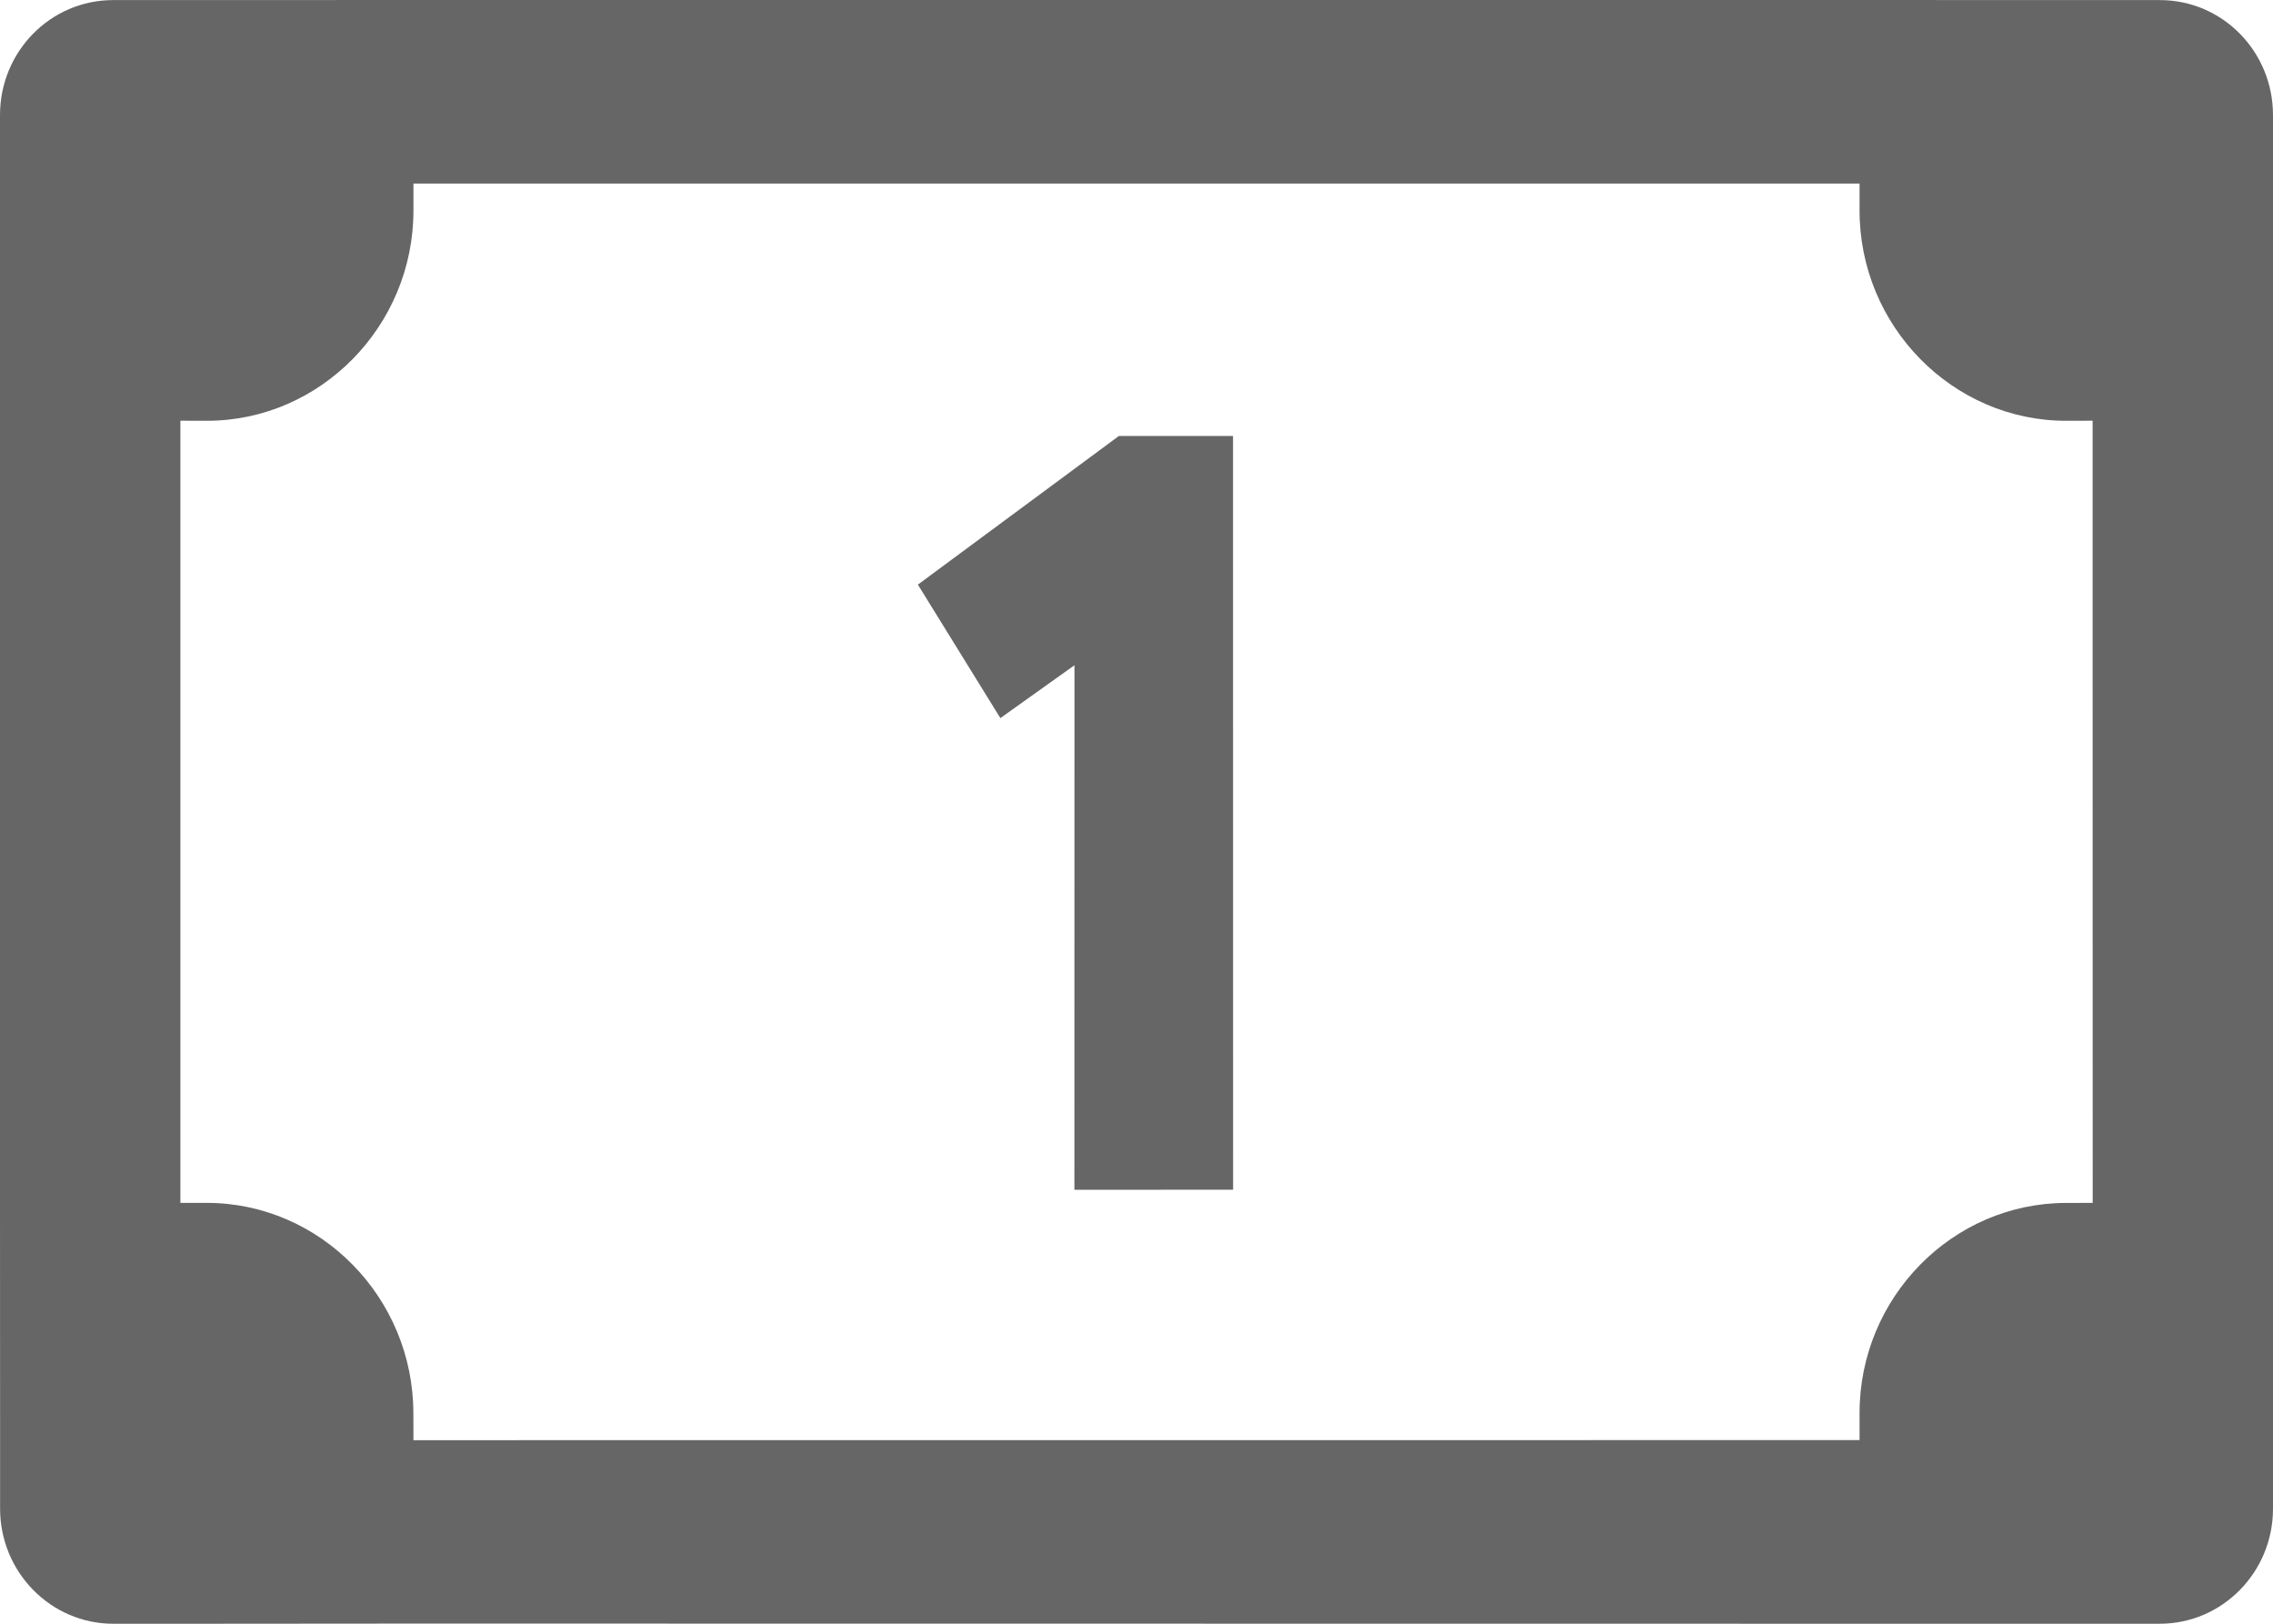
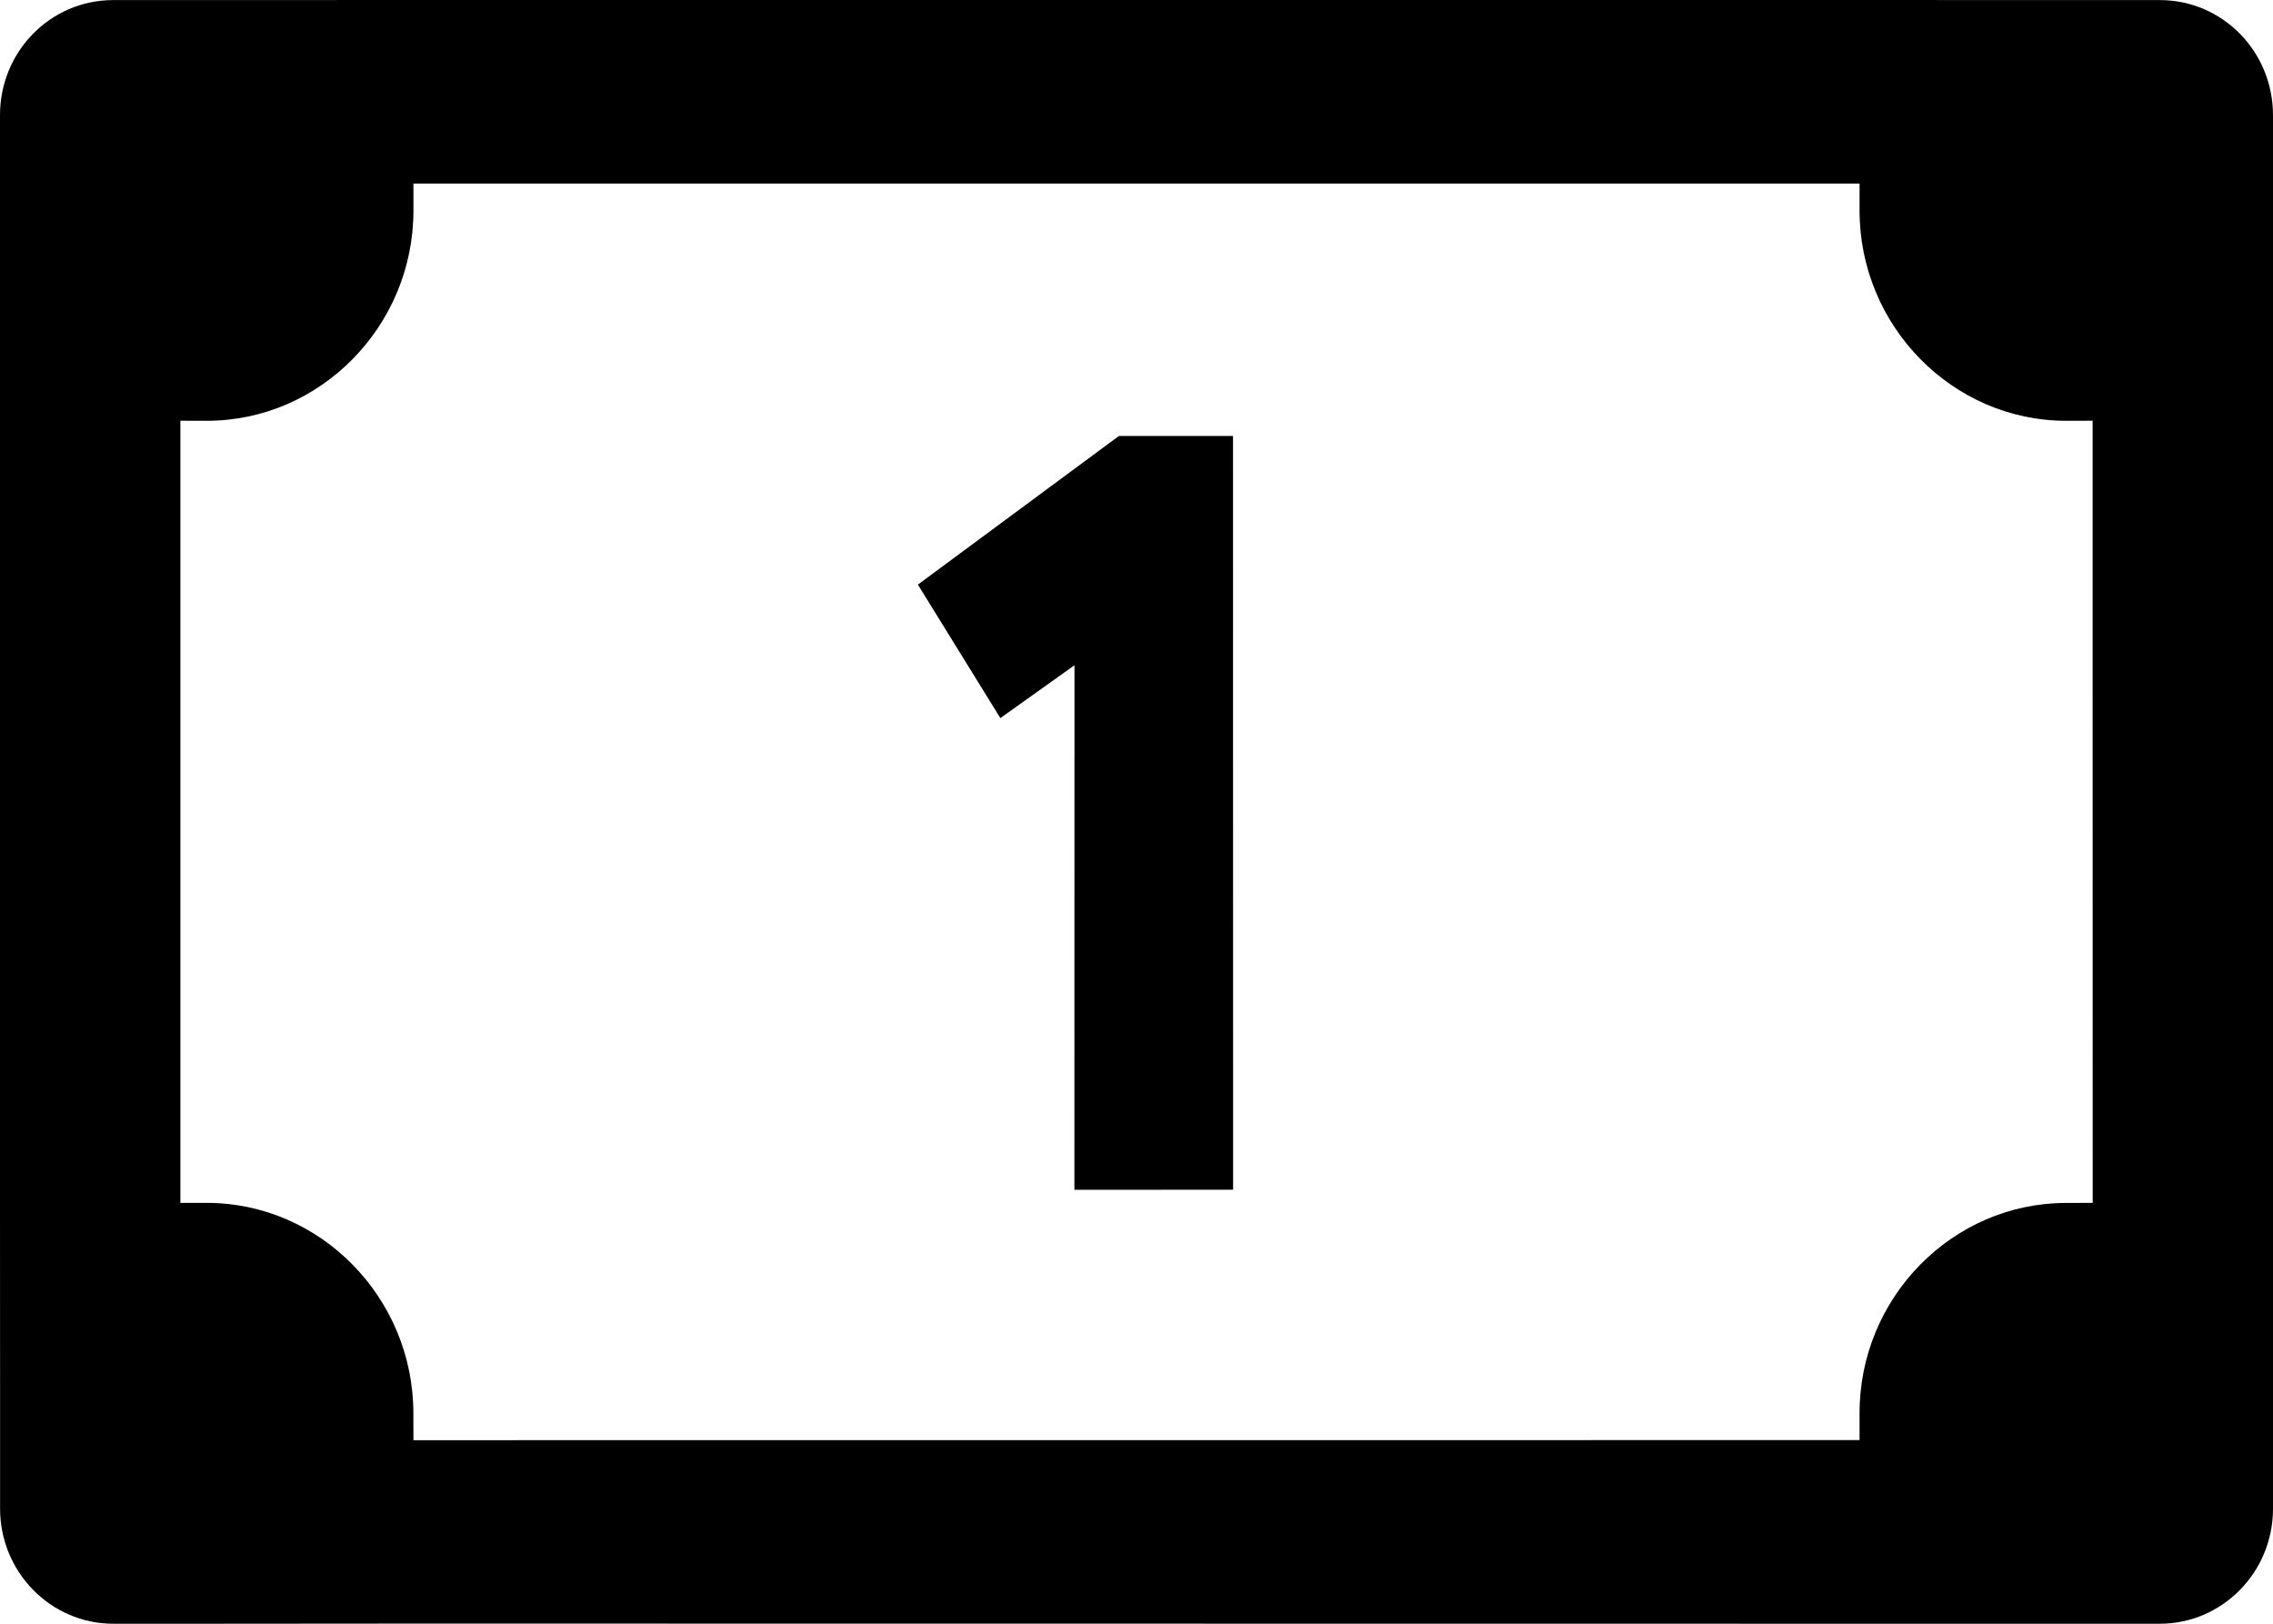
<svg xmlns="http://www.w3.org/2000/svg" xml:space="preserve" width="28px" height="20px" version="1.1" style="shape-rendering:geometricPrecision; text-rendering:geometricPrecision; image-rendering:optimizeQuality; fill-rule:evenodd; clip-rule:evenodd" viewBox="0 0 28 20">
  <defs>
    <style type="text/css">
-    
-     .fil0 {fill:#666666}
-    
+   
  </style>
  </defs>
  <g id="Слой_x0020_1">
    <path class="fil0" d="M1.394 0.001c-0.772,0 -1.395,0.634 -1.394,1.419l0 1.173 0 2.592 0 1.52 0 8.111 0.001 2.591 0 1.173c-0.001,0.784 0.625,1.42 1.393,1.42l1.153 0 2.546 -0.002 17.814 0.002 2.547 0 1.153 0c0.769,-0.001 1.393,-0.635 1.393,-1.417l0 -1.174 0 -2.593 0 -8.111 0 -1.52 0 -2.592 0 -1.173c0.001,-0.785 -0.622,-1.419 -1.394,-1.419l-1.152 0 -2.546 -0.001c-5.939,0 -11.877,0 -17.816,0l-2.546 0.001 -1.152 0zm1.152 14.815l-0.324 0 0 -6.628 0 -3.006 0.325 0.001c1.399,0.001 2.548,-1.167 2.546,-2.592l0 -0.33c5.938,0.001 11.876,0.001 17.814,0l0 0.33c-0.002,1.425 1.147,2.593 2.546,2.592l0.325 -0.001 0 3.006 0.001 6.628 -0.326 0.001c-1.4,-0.001 -2.548,1.165 -2.546,2.591l0 0.33 -17.814 0.001 -0.001 -0.331c0,-1.425 -1.146,-2.592 -2.546,-2.592zm11.237 -9.446l-2.476 1.831 1.016 1.644 0.913 -0.651 -0.001 6.461 1.955 -0.001 -0.001 -9.284 -1.406 0z" />
  </g>
</svg>
